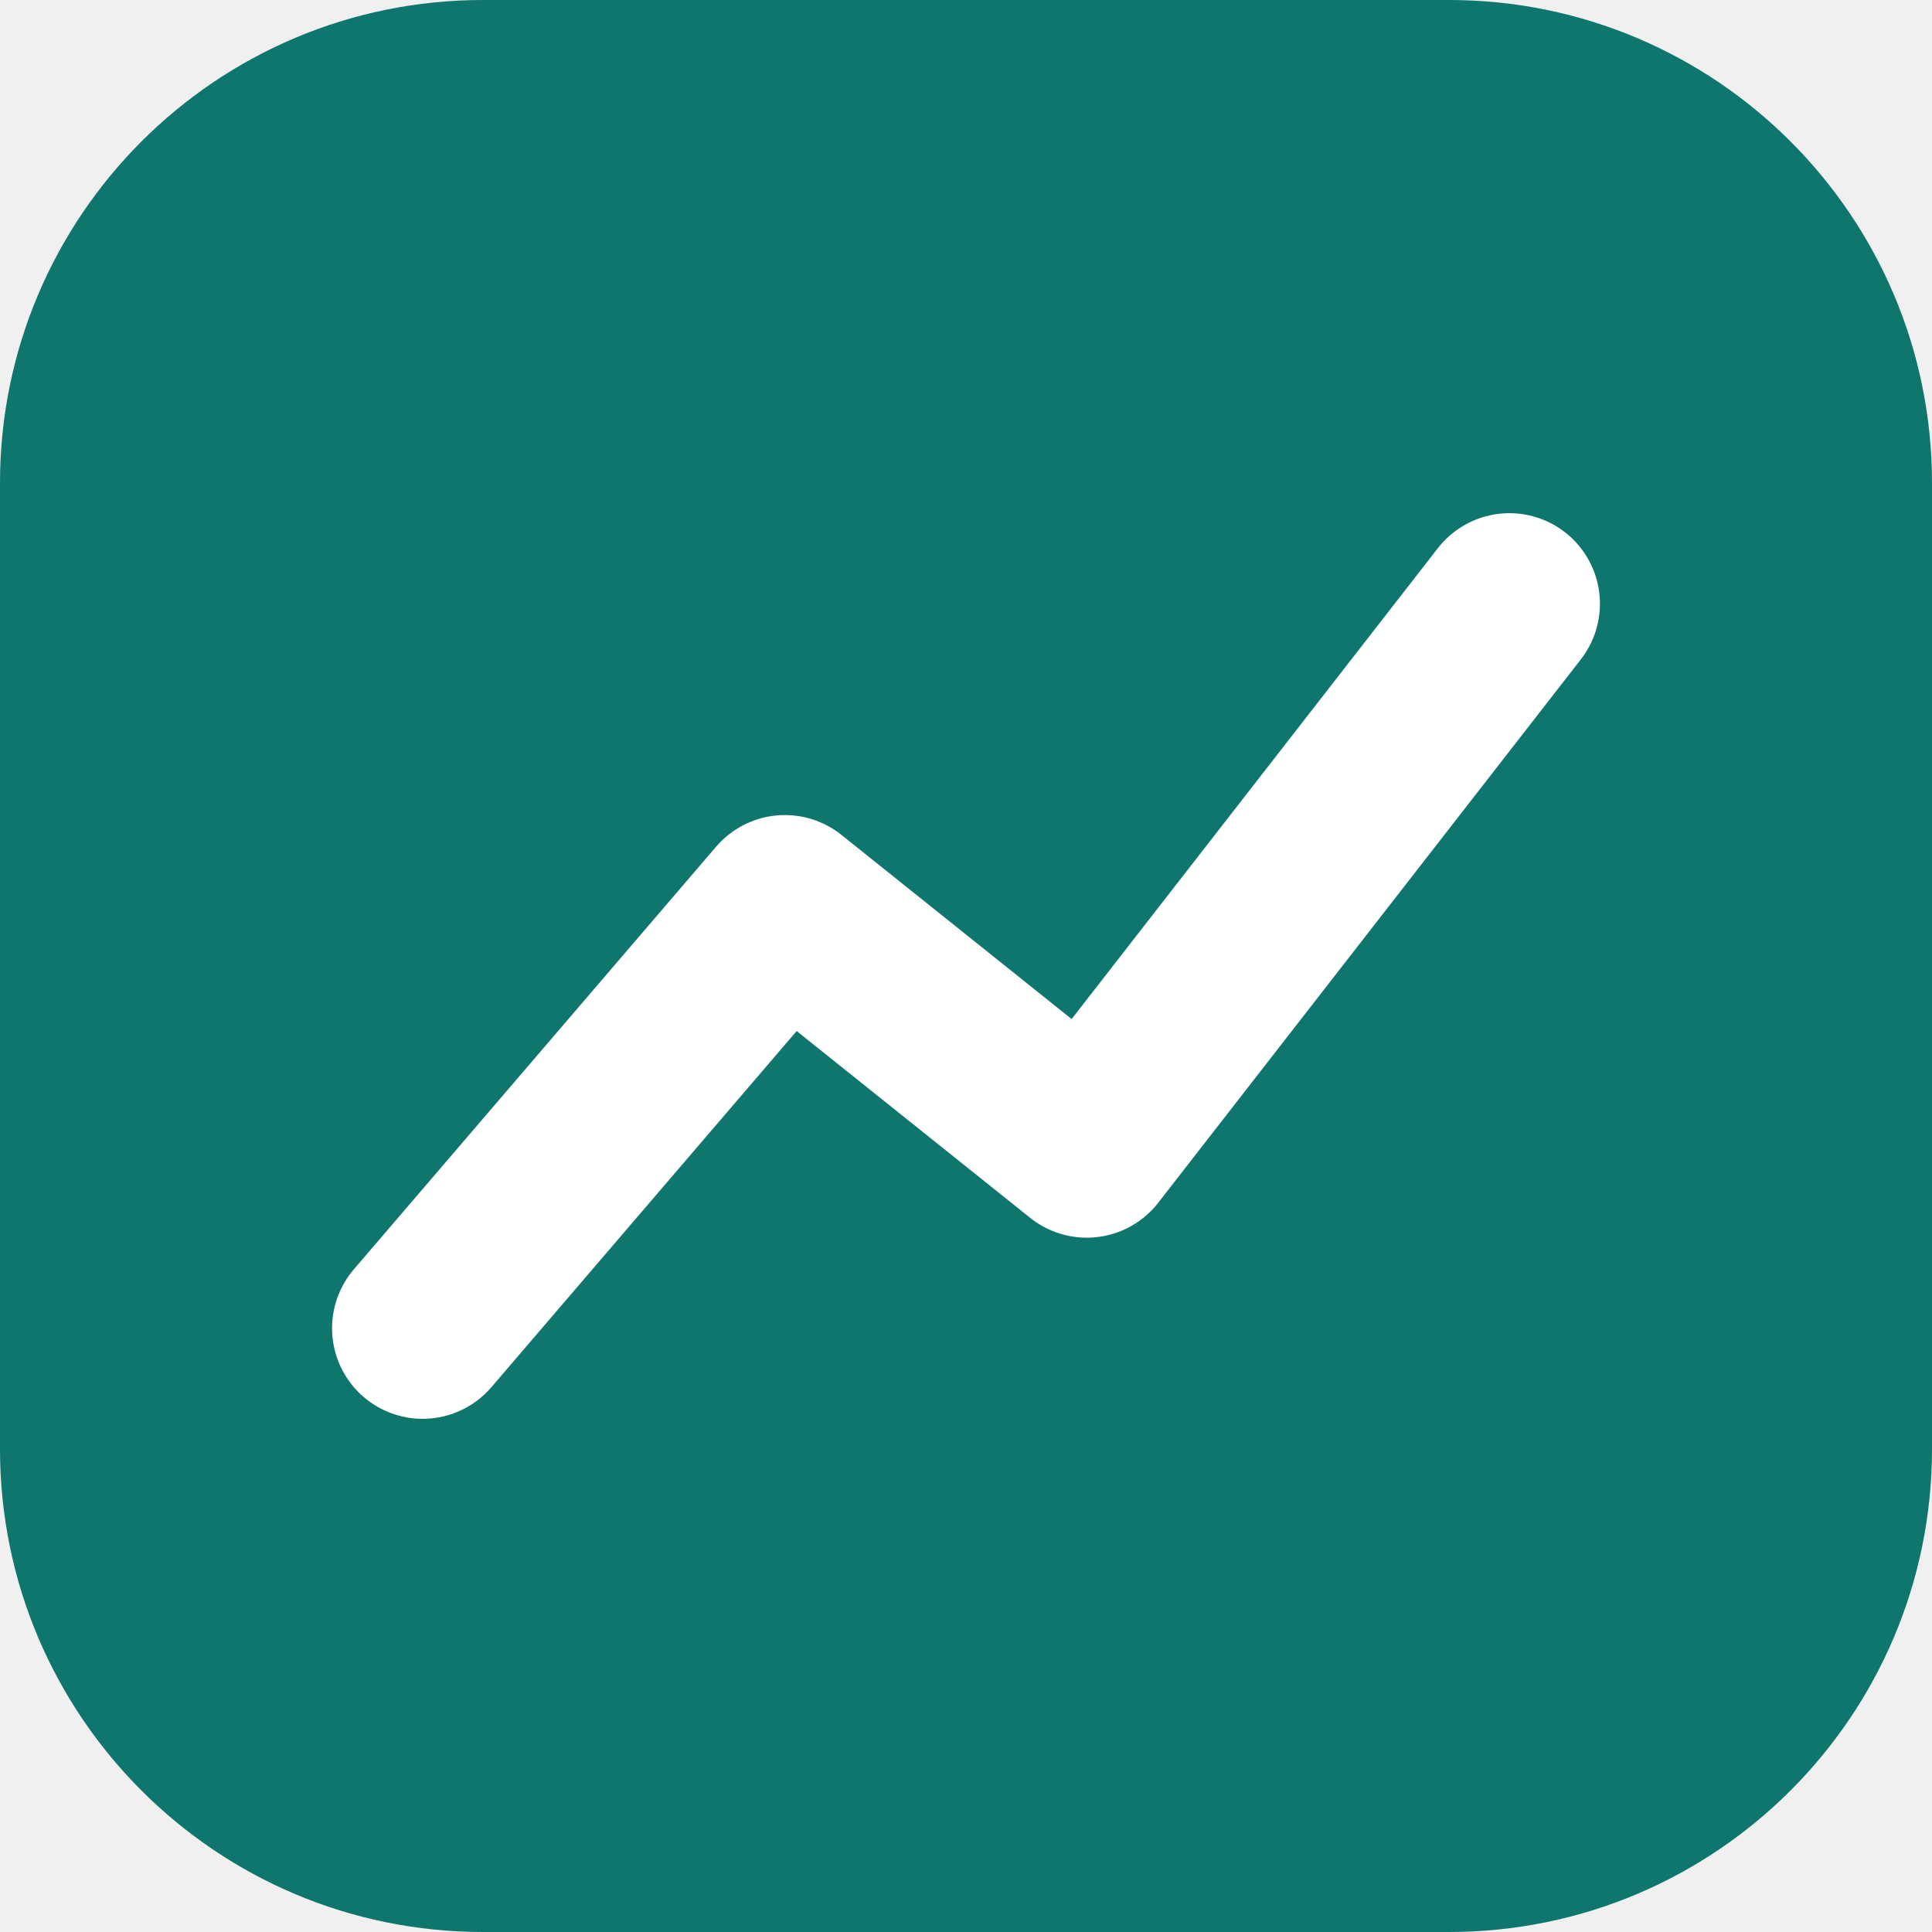
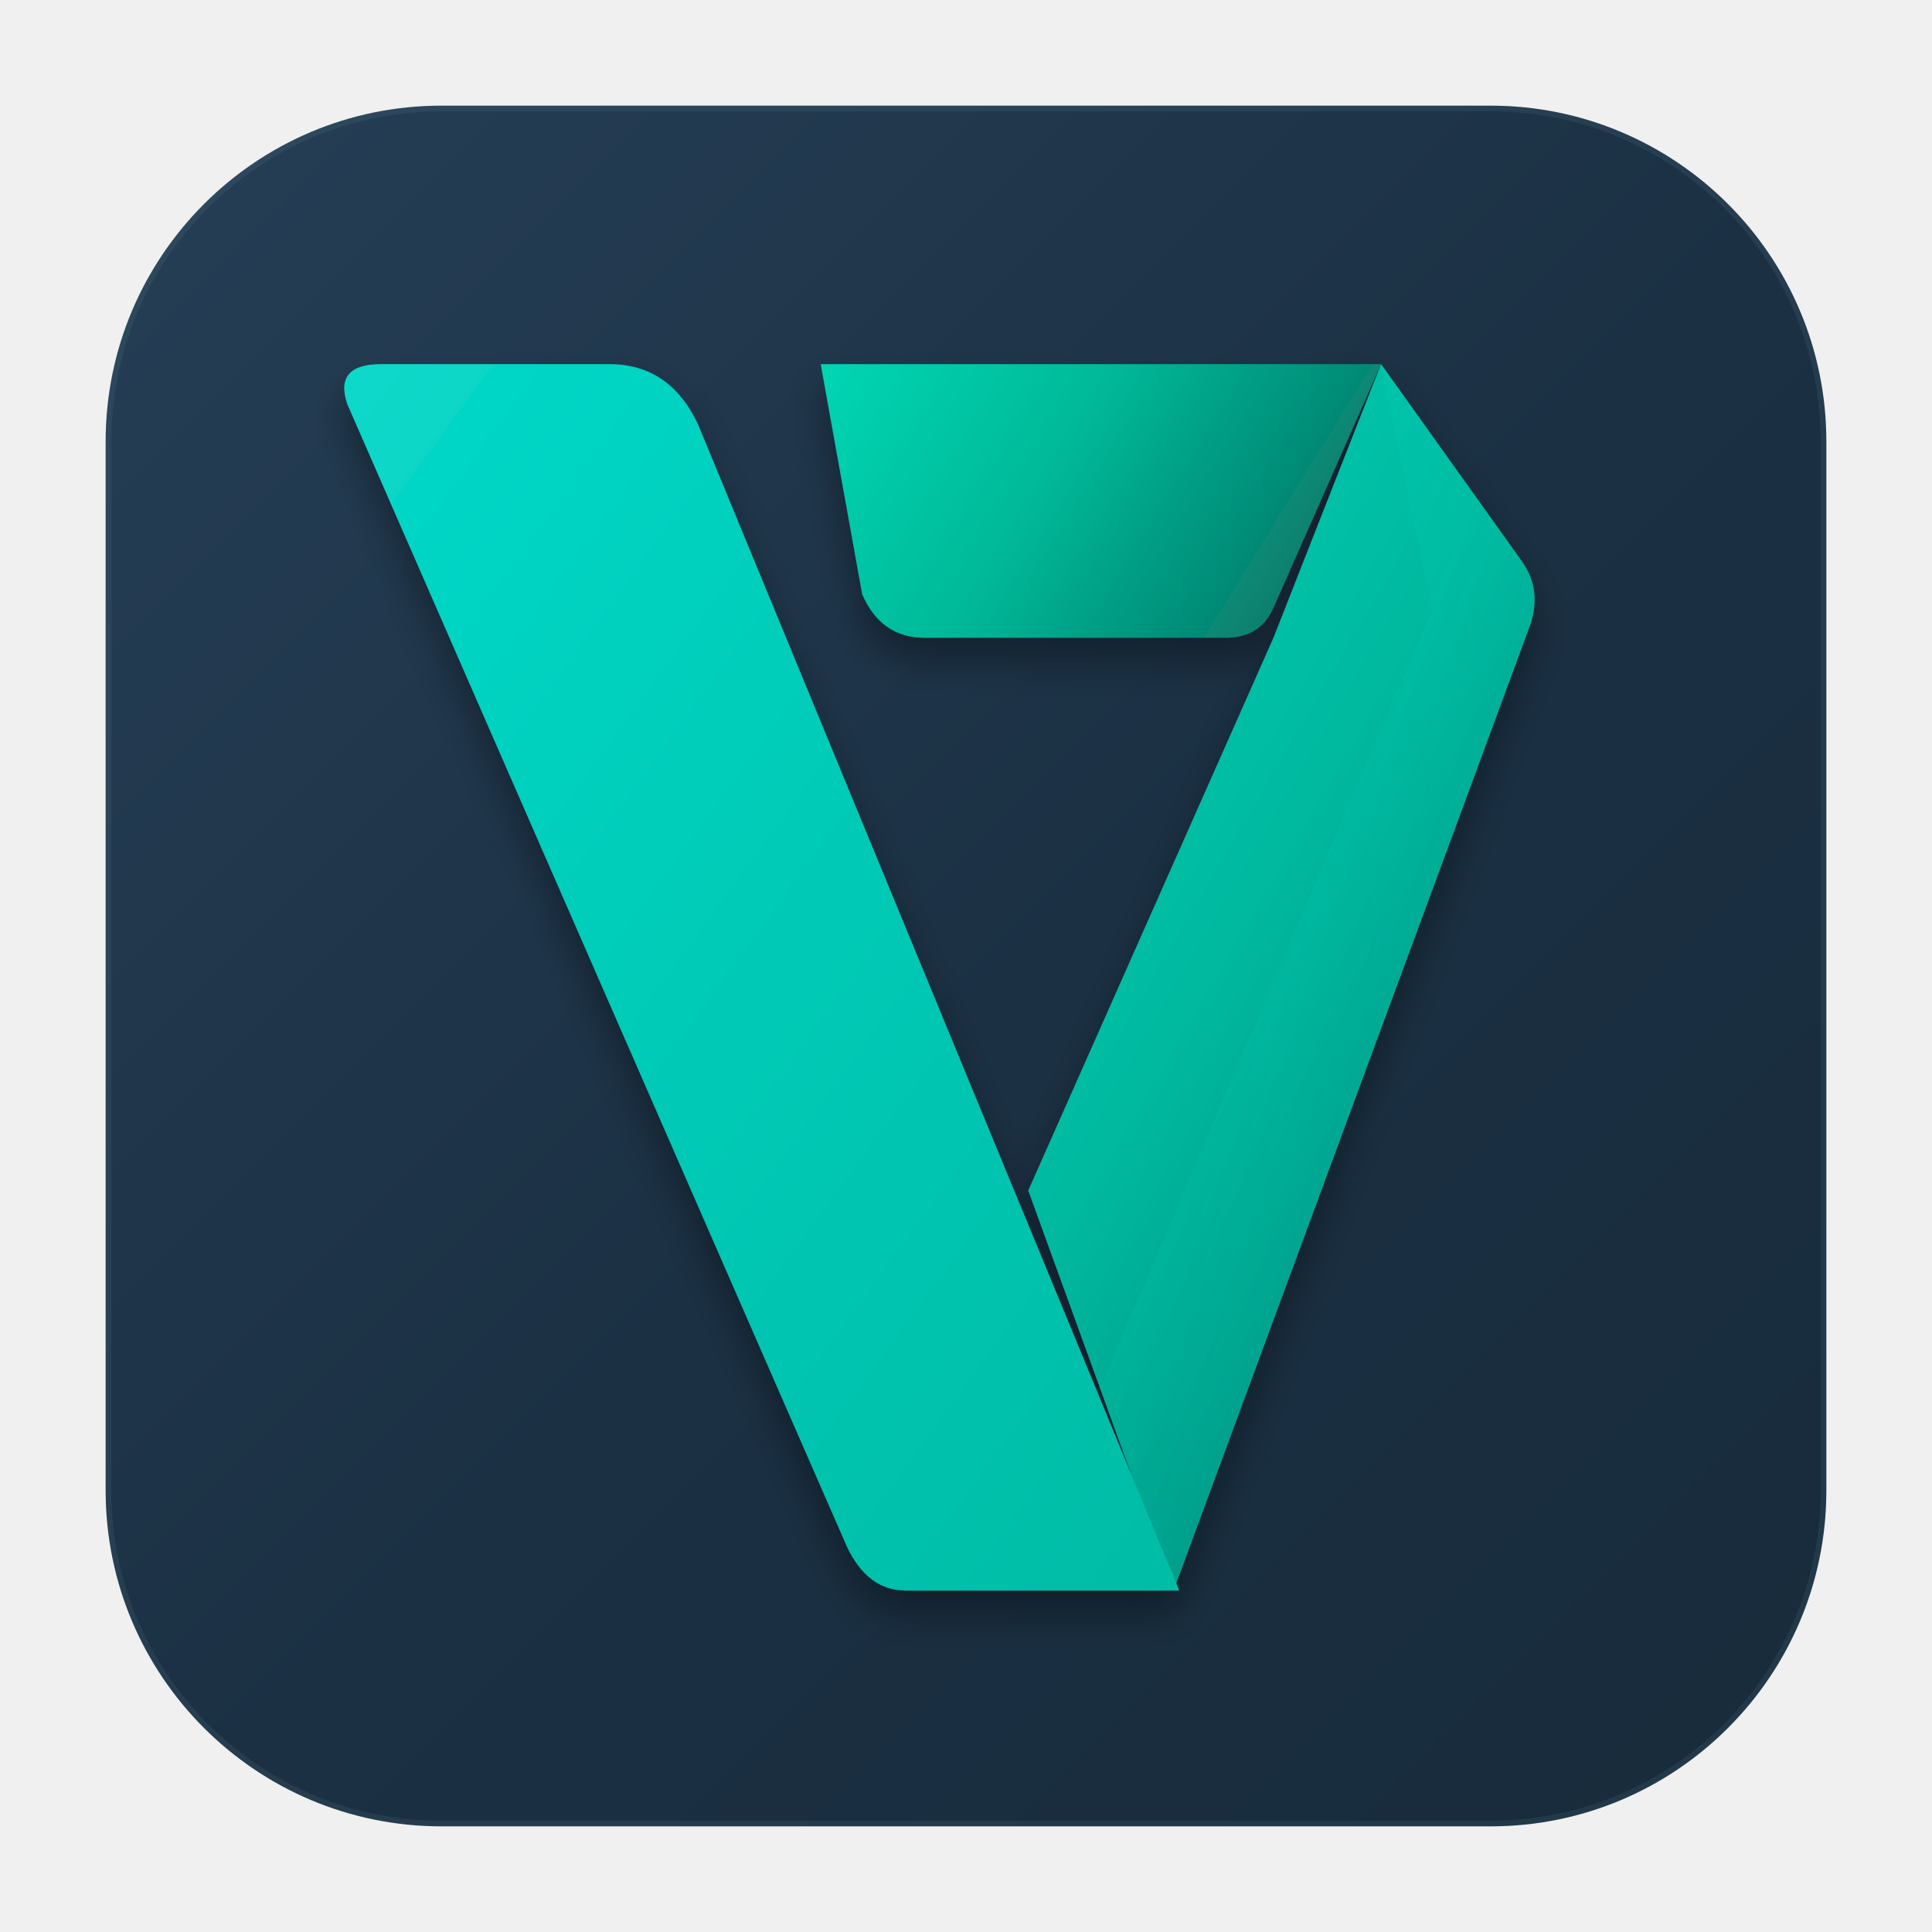
- <svg xmlns="http://www.w3.org/2000/svg" viewBox="0 0 32 32">
-   <rect width="32" height="32" rx="8" fill="#0f766e" />
-   <path d="M7 22l6-7 5 4 7-9" fill="none" stroke="#fff" stroke-width="3" stroke-linecap="round" stroke-linejoin="round" />
+ <svg xmlns="http://www.w3.org/2000/svg" viewBox="0 0 1024 1024" role="img" aria-labelledby="title desc">
+   <defs>
+     <linearGradient id="background" x1="0" y1="0" x2="1" y2="1">
+       <stop offset="0" stop-color="#263f56" />
+       <stop offset="0.52" stop-color="#1b3043" />
+       <stop offset="1" stop-color="#172b3b" />
+     </linearGradient>
+     <linearGradient id="leftRibbon" x1="0" y1="0" x2="0.92" y2="1">
+       <stop offset="0" stop-color="#08d9ca" />
+       <stop offset="0.48" stop-color="#00cbb7" />
+       <stop offset="1" stop-color="#00bda7" />
+     </linearGradient>
+     <linearGradient id="topRibbon" x1="0" y1="0" x2="1" y2="0.3">
+       <stop offset="0" stop-color="#05d6b4" />
+       <stop offset="0.48" stop-color="#00b998" />
+       <stop offset="1" stop-color="#087e6d" />
+     </linearGradient>
+     <linearGradient id="rightRibbon" x1="0.18" y1="0" x2="0.88" y2="1">
+       <stop offset="0" stop-color="#04cdb5" />
+       <stop offset="0.42" stop-color="#00b99f" />
+       <stop offset="1" stop-color="#087e70" />
+     </linearGradient>
+     <linearGradient id="rightHighlight" x1="0" y1="0" x2="1" y2="1">
+       <stop offset="0" stop-color="#13e0ca" stop-opacity="0.55" />
+       <stop offset="1" stop-color="#13e0ca" stop-opacity="0" />
+     </linearGradient>
+     <filter id="logoShadow" x="-20%" y="-20%" width="140%" height="150%">
+       <feGaussianBlur in="SourceAlpha" stdDeviation="10" result="blur" />
+       <feOffset dy="12" result="offset" />
+       <feComponentTransfer>
+         <feFuncA type="linear" slope="0.34" />
+       </feComponentTransfer>
+       <feMerge>
+         <feMergeNode />
+         <feMergeNode in="SourceGraphic" />
+       </feMerge>
+     </filter>
+   </defs>
+   <rect x="56" y="56" width="912" height="912" rx="178" fill="url(#background)" />
+   <rect x="57.5" y="57.5" width="909" height="909" rx="176.5" fill="none" stroke="#6b92a6" stroke-opacity="0.13" stroke-width="3" />
+   <g filter="url(#logoShadow)">
+     <path d="M 435 193              L 732 193              L 675 322              Q 668 338 650 338              L 490 338              Q 467 338 457 315              Z" fill="url(#topRibbon)" />
+     <path d="M 732 193              L 807 298              Q 818 314 810 334              L 622 843              L 545 631              L 675 338              Z" fill="url(#rightRibbon)" />
+     <path d="M 732 193 L 807 298 Q 818 314 810 334 L 622 843 L 583 736 L 759 323 Z" fill="url(#rightHighlight)" opacity="0.30" />
+     <path d="M 202 193              L 323 193              Q 355 193 370 225              L 625 843              L 480 843              Q 460 843 449 820              L 184 214              Q 177 193 202 193              Z" fill="url(#leftRibbon)" />
+   </g>
</svg>
